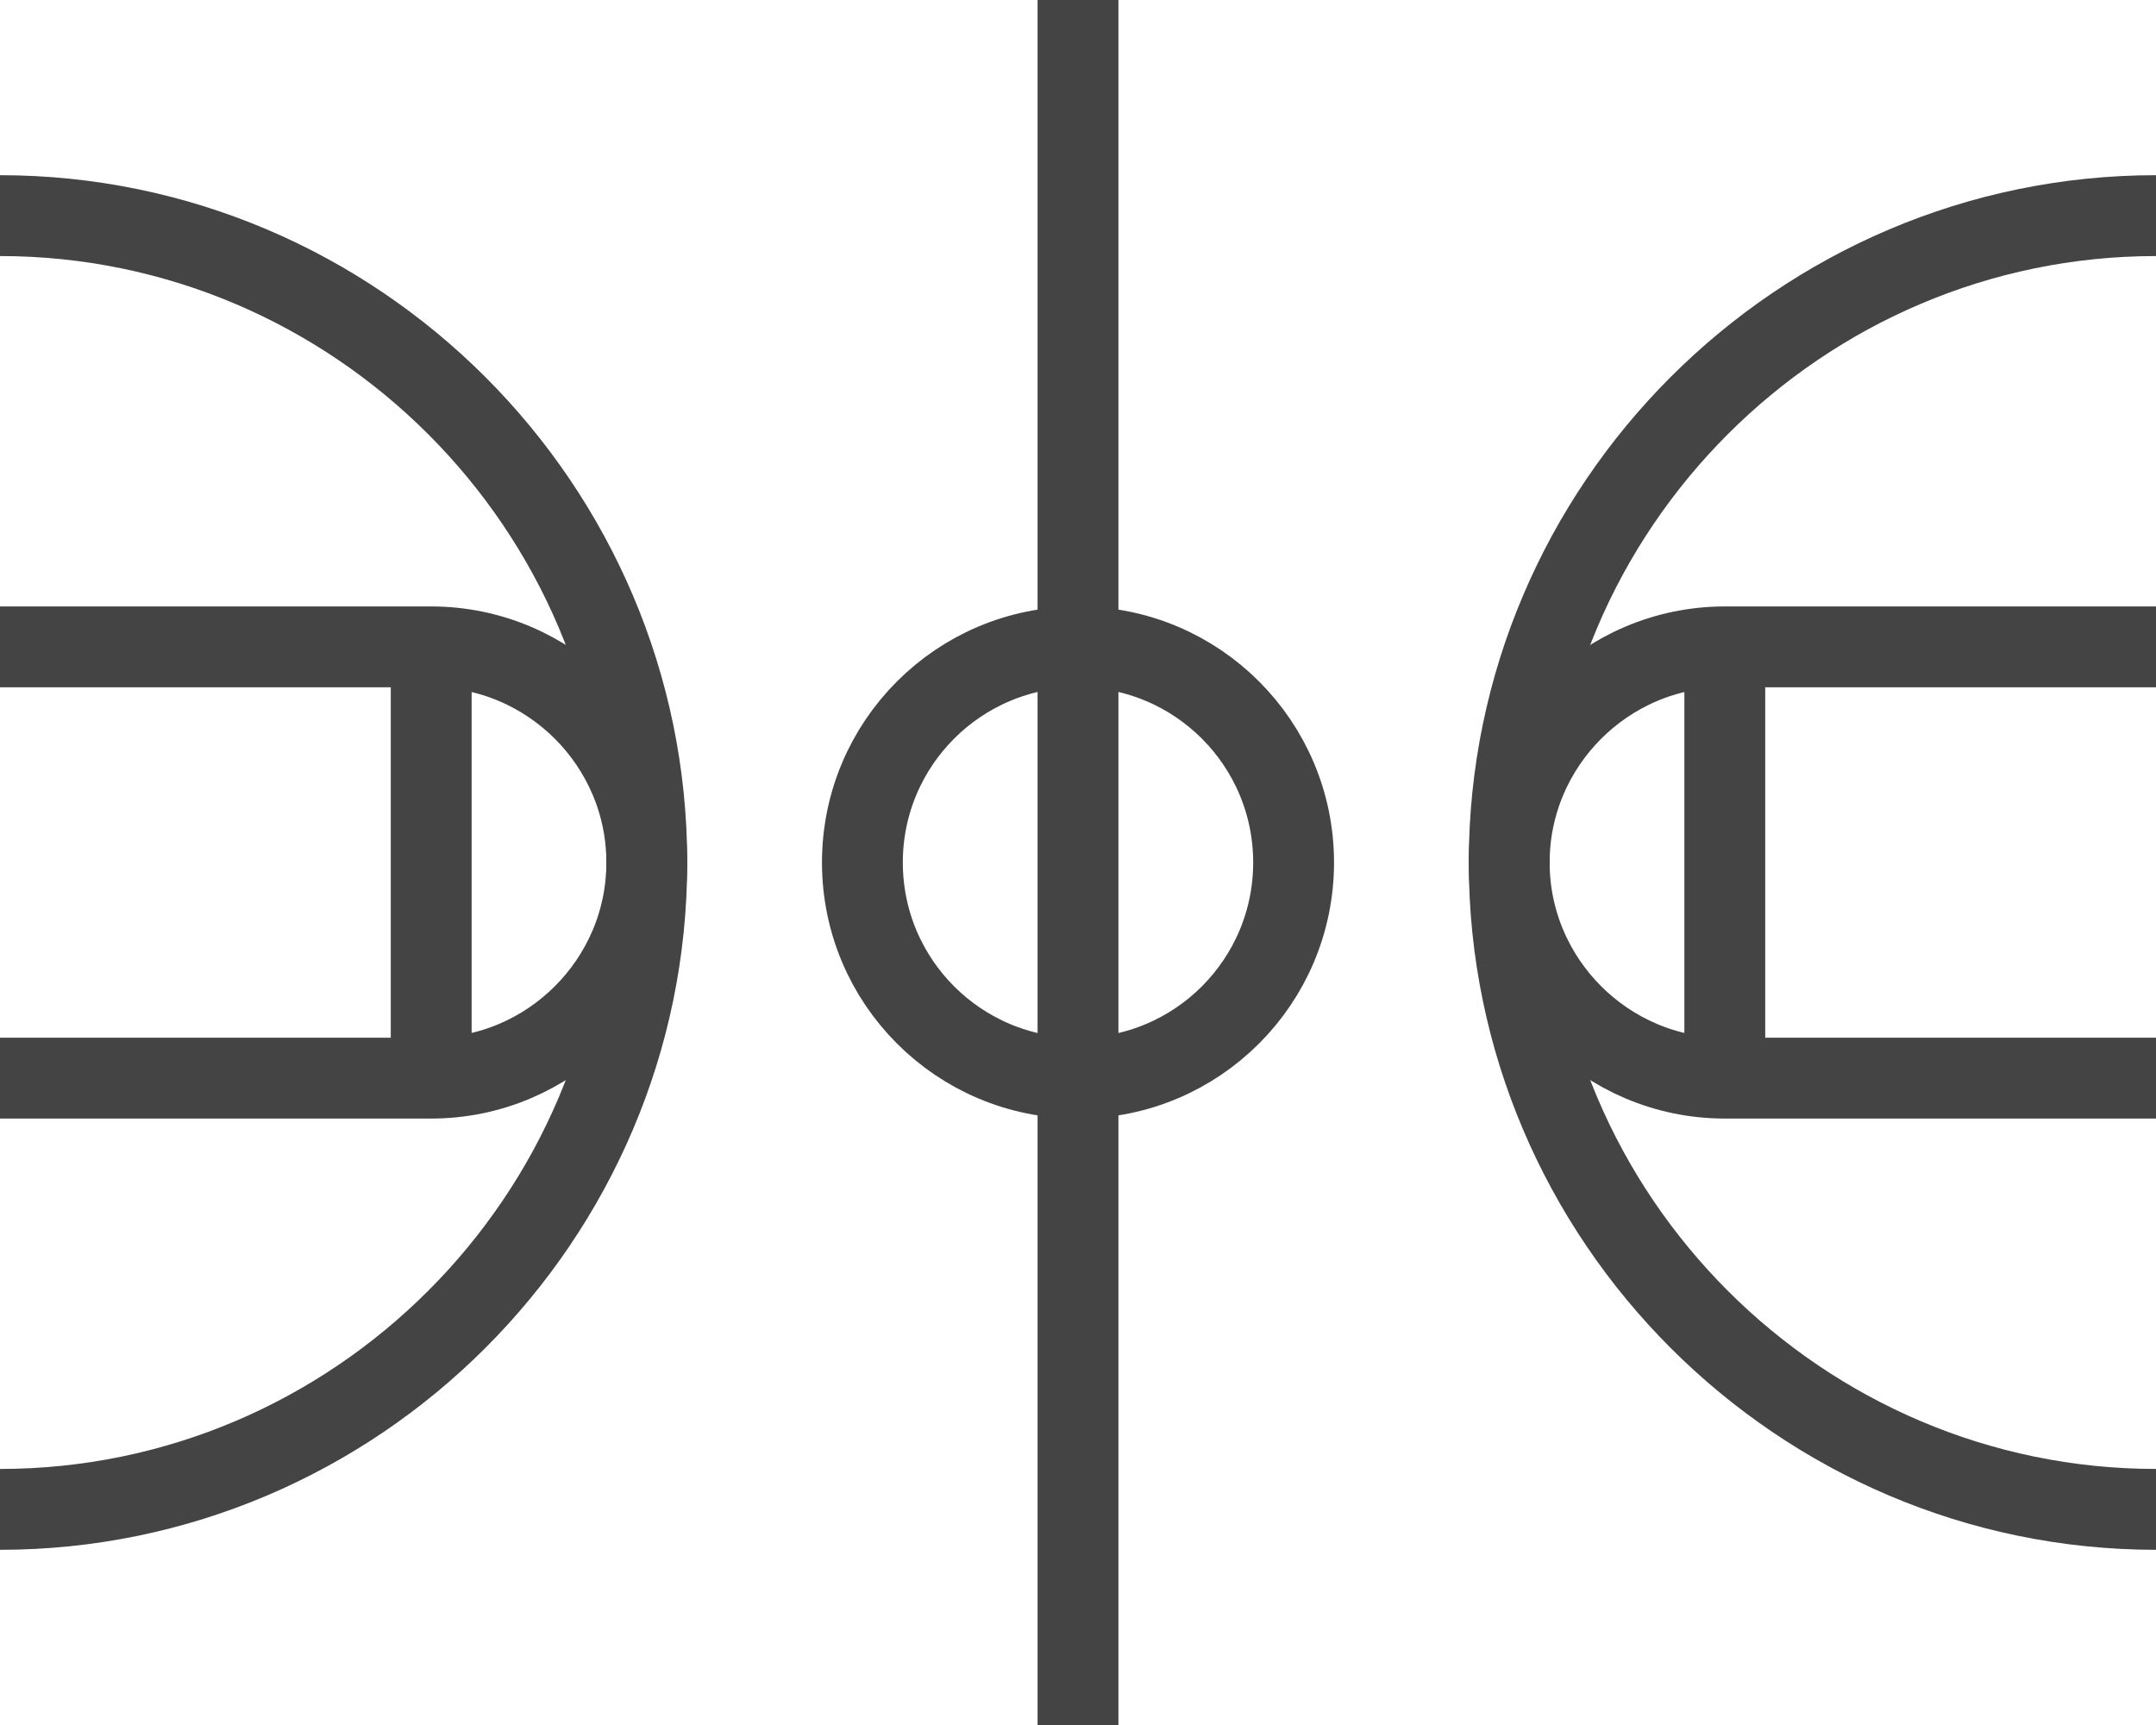
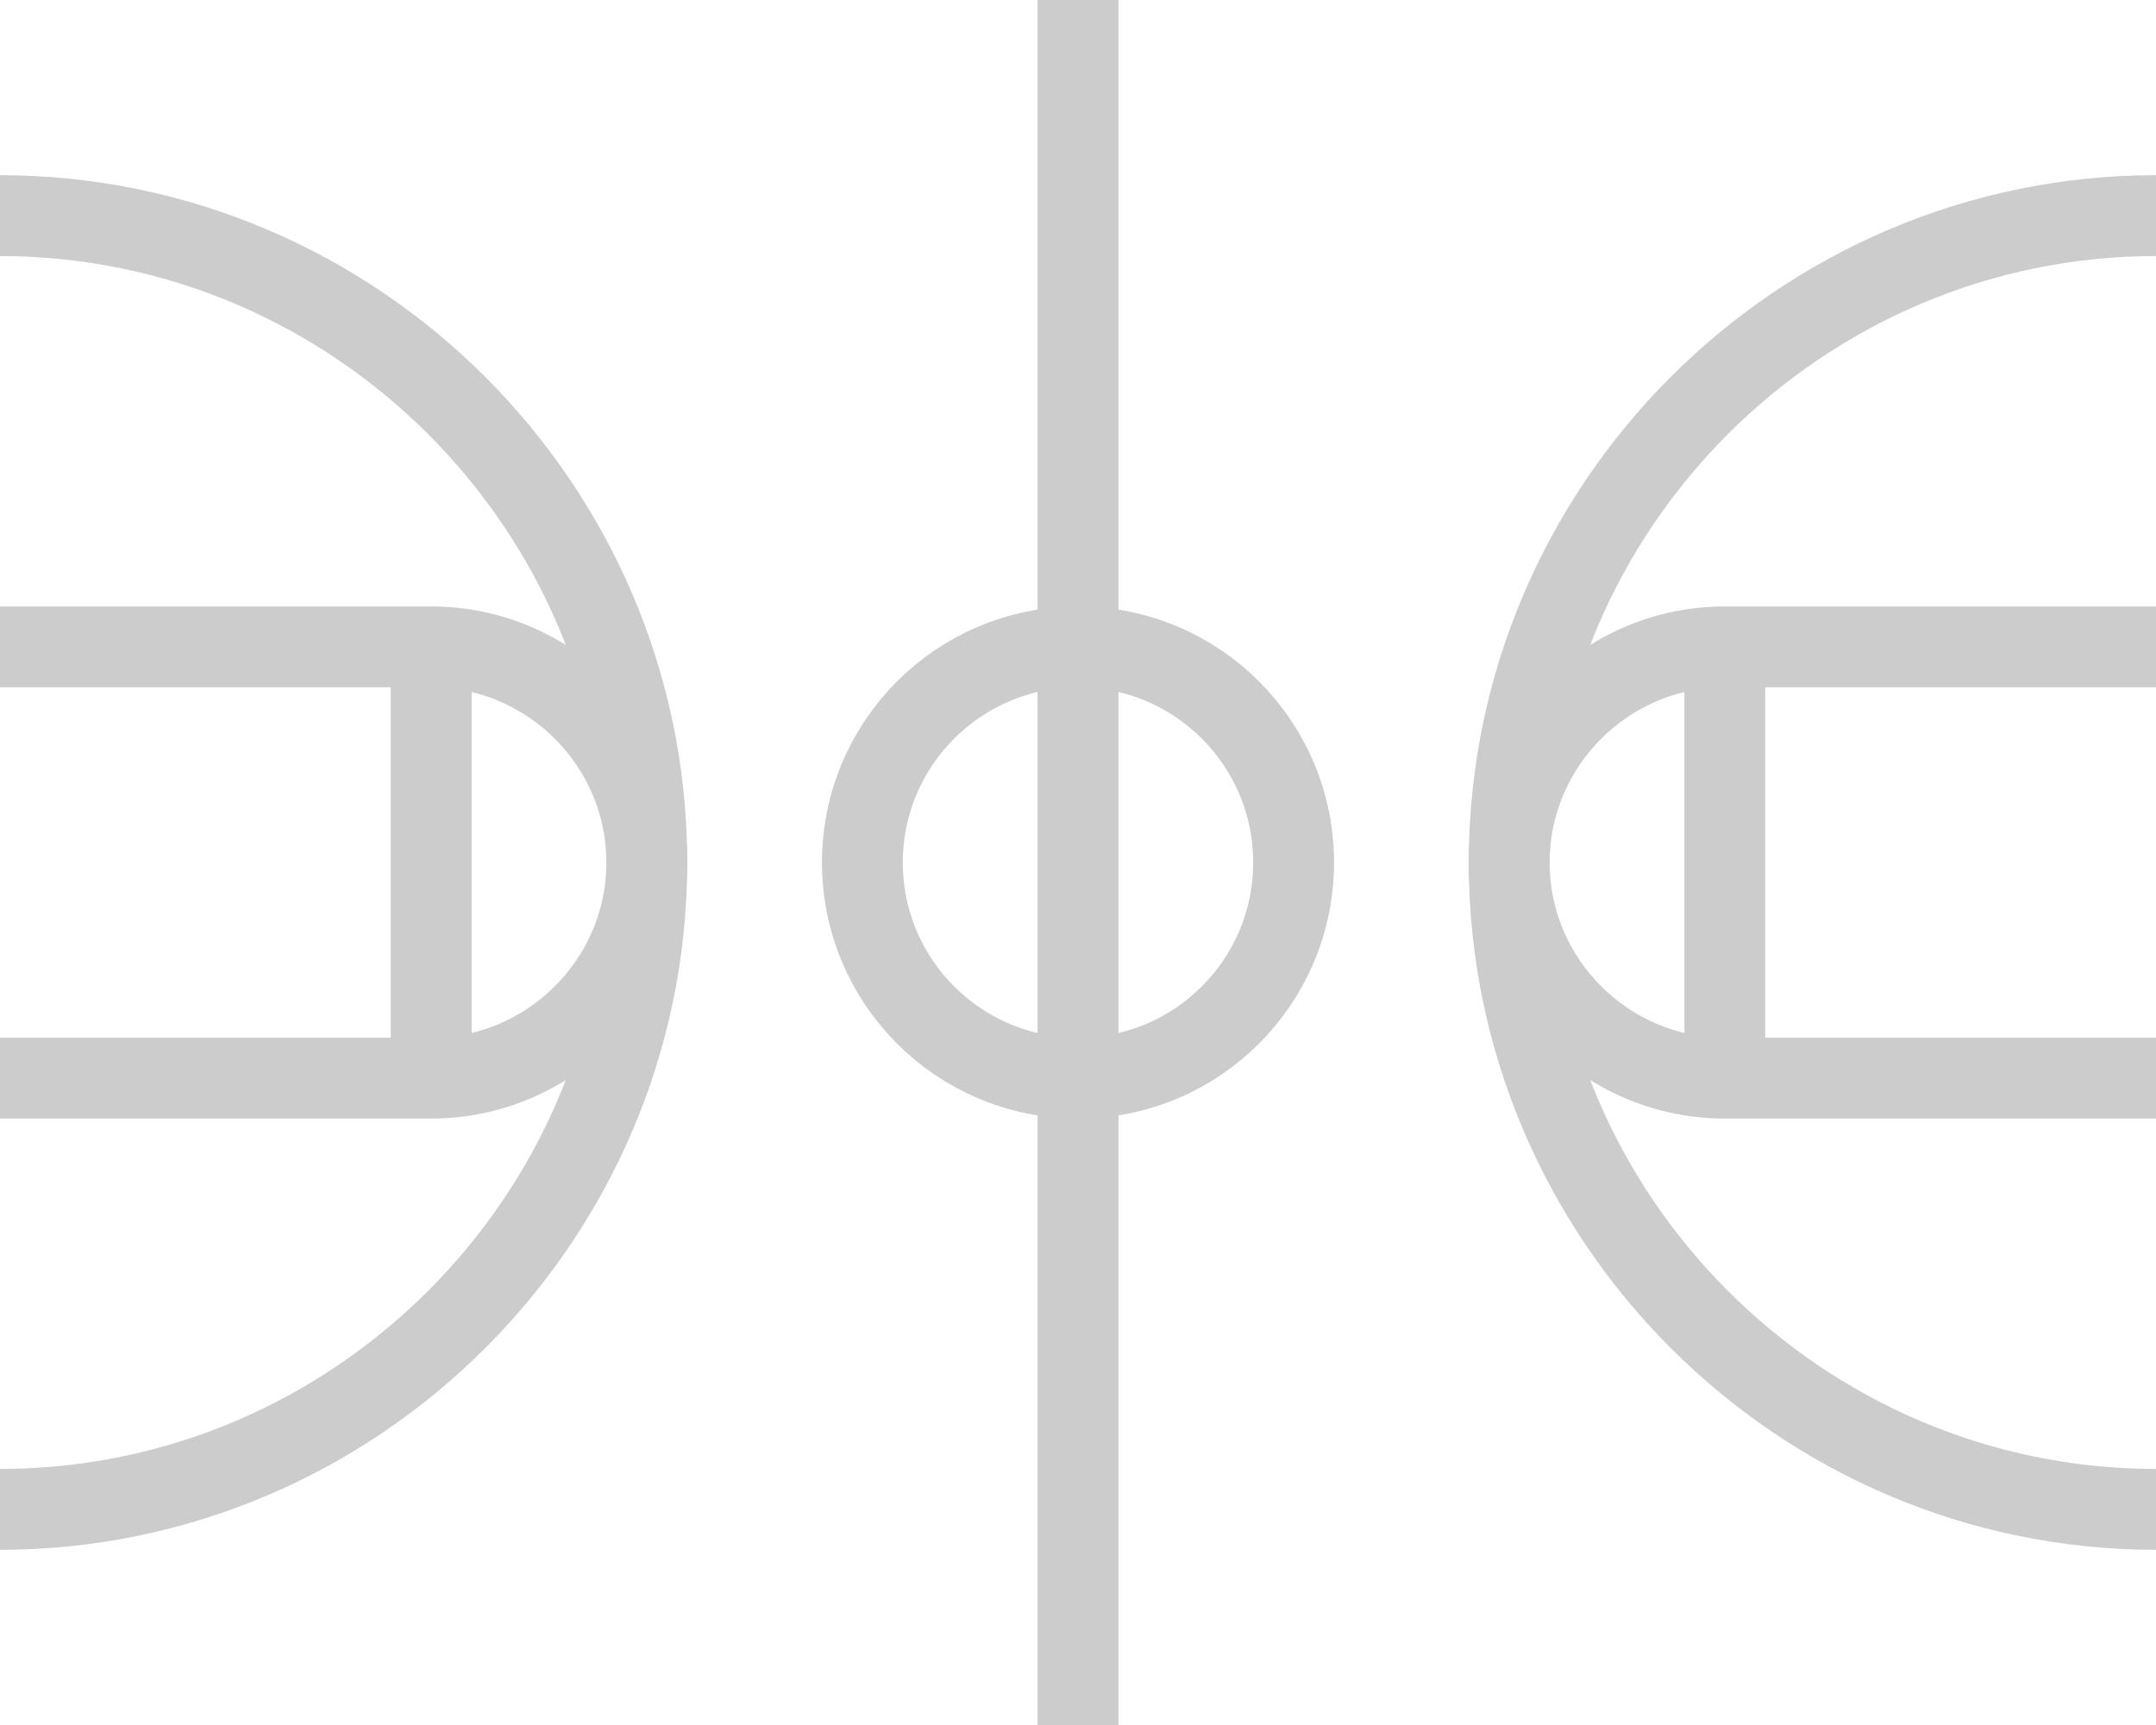
<svg xmlns="http://www.w3.org/2000/svg" viewBox="0 0 40 32">
  <style type="text/css">
- *{fill:none;stroke:#444;stroke-width:1.5;}
+ *{fill:none;stroke:#cccccc;stroke-width:1.5;}
</style>
  <path d="M20,32c0,0,0-14.3,0-32" />
  <circle cx="20" cy="16" r="4" />
  <path d="M32,20c-2.2,0-4-1.8-4-4" />
  <path d="M32,12c-2.2,0-4,1.8-4,4" />
  <path d="M32,20c4.4,0,8,0,8,0" />
  <path d="M32,12c4.4,0,8,0,8,0" />
  <path d="M32,20c0,0,0-3.6,0-8" />
  <path d="M40,28c-6.6,0-12-5.4-12-12" />
  <path d="M40,4c-6.6,0-12,5.4-12,12" />
  <path d="M12,16c0,2.2-1.8,4-4,4" />
  <path d="M12,16c0-2.2-1.8-4-4-4" />
  <path d="M0,20c0,0,3.6,0,8,0" />
  <path d="M0,12c0,0,3.6,0,8,0" />
  <path d="M8,12c0,4.4,0,8,0,8" />
  <path d="M12,16c0,6.6-5.4,12-12,12" />
  <path d="M12,16C12,9.4,6.6,4,0,4" />
</svg>
